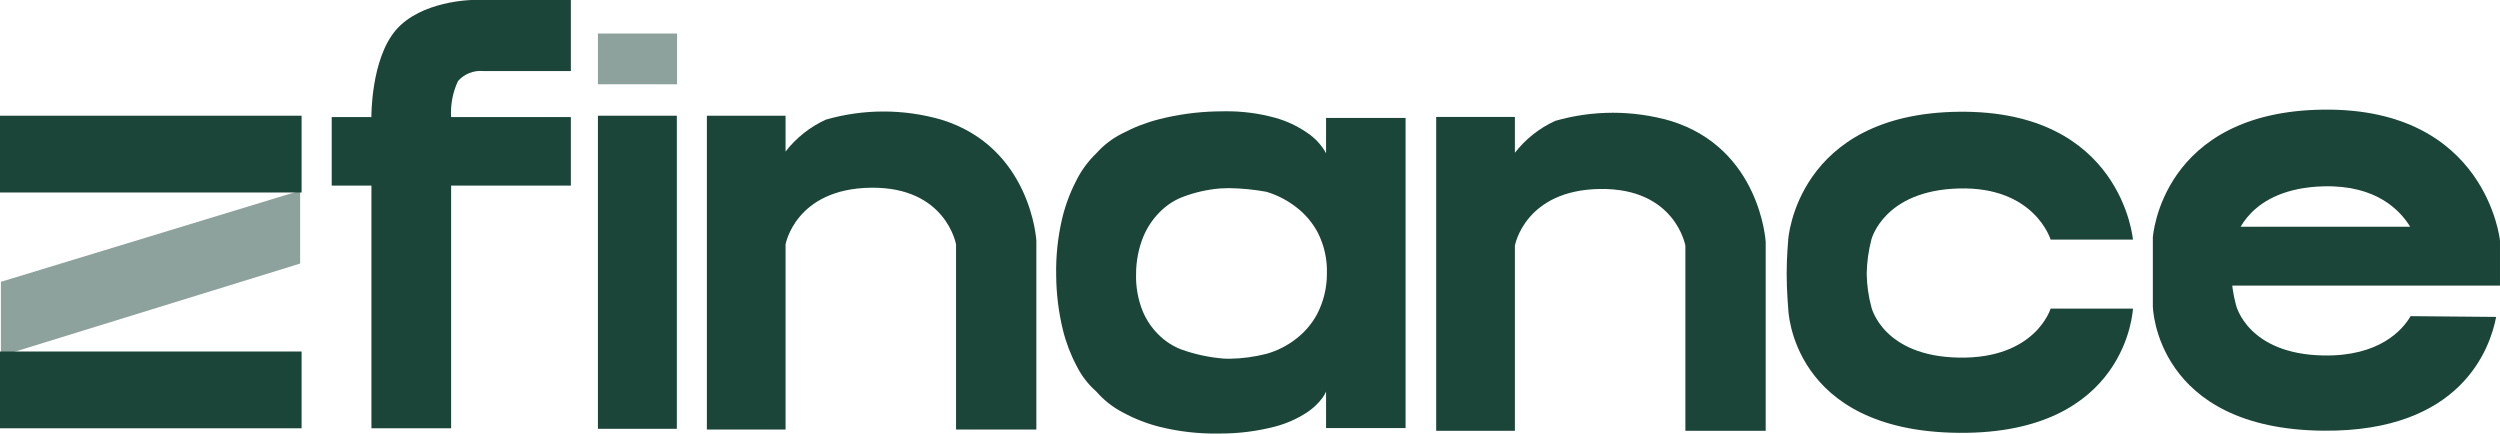
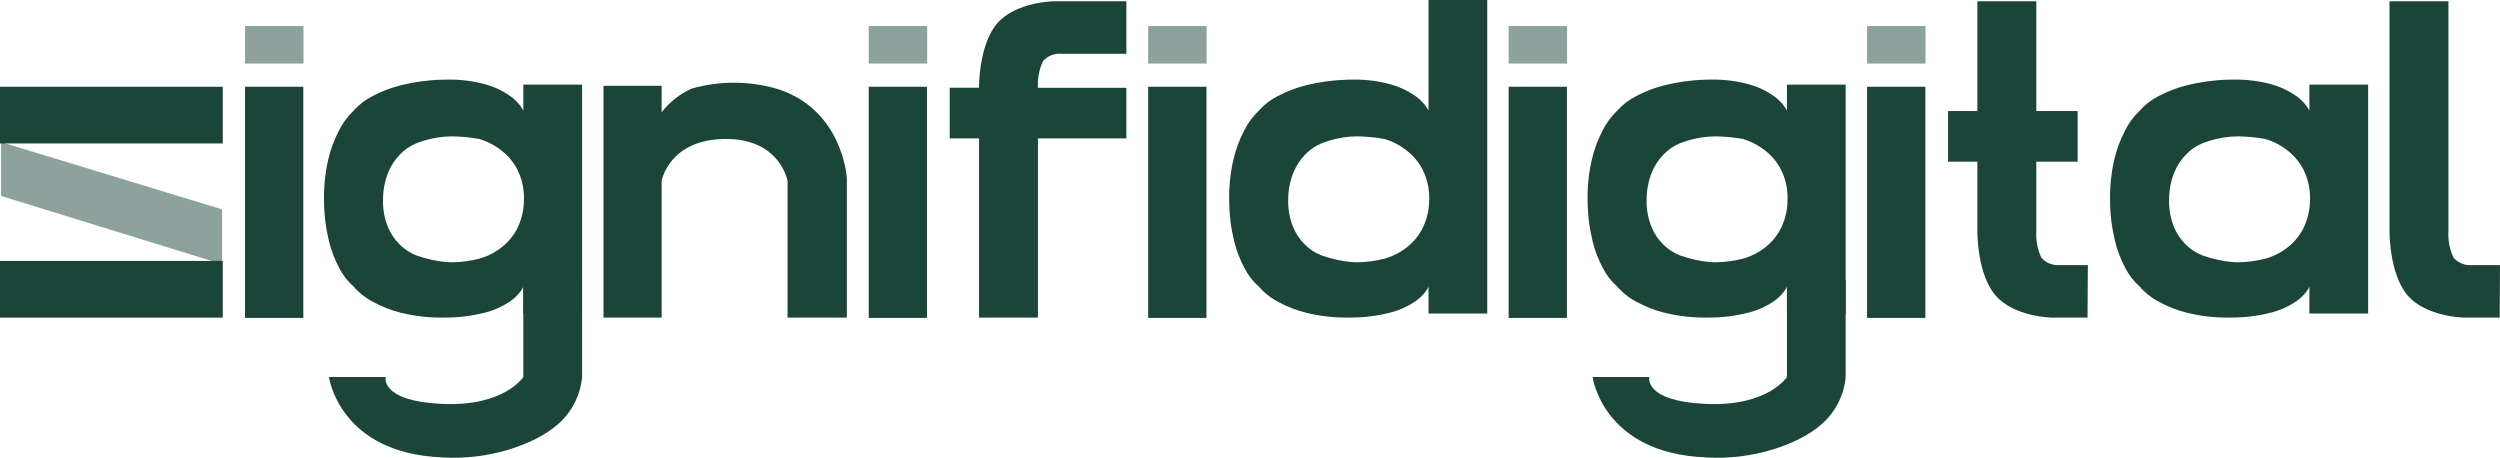
- <svg xmlns="http://www.w3.org/2000/svg" width="149.953" height="26.005" viewBox="0 0 149.953 26.005">
-   <g id="sdx-logo-alternate" transform="translate(-176.093 -552.937)">
-     <rect id="Rectangle_1" data-name="Rectangle 1" width="18.09" height="4.605" transform="translate(176.093 559.878)" fill="#1b4539" />
-     <path id="Path_1" data-name="Path 1" d="M416.282,544.332v4.374l-17.947,5.542V549.8Z" transform="translate(-222.187 20.04)" fill="#1b4539" opacity="0.5" />
-     <rect id="Rectangle_2" data-name="Rectangle 2" width="18.09" height="4.605" transform="translate(176.093 574.021)" fill="#1b4539" />
-     <path id="Path_2" data-name="Path 2" d="M521.382,500.483V485.927H519v-4.11h2.379s-.036-3.468,1.473-5.224,4.565-1.8,4.565-1.8h5.927v4.262h-5.262a1.8,1.8,0,0,0-1.508.6,4.463,4.463,0,0,0-.412,2.161h7.182v4.11h-7.182v14.556Z" transform="translate(-323.01 78.143)" fill="#1b4539" />
-     <path id="Path_3" data-name="Path 3" d="M616.078,517v18.779h4.733V517Z" transform="translate(-404.121 42.878)" fill="#1b4539" />
-     <path id="Path_4" data-name="Path 4" d="M616.078,487v3.044h4.747V487Z" transform="translate(-404.121 67.948)" fill="#1b4539" opacity="0.5" />
-     <path id="Path_5" data-name="Path 5" d="M655.8,515.725V534.55h4.72V523.445s.587-3.335,5.106-3.4,5.12,3.4,5.12,3.4V534.55h4.817V523.213s-.318-5.6-5.706-7.252a12.514,12.514,0,0,0-6.921,0,6.46,6.46,0,0,0-2.416,1.913v-2.149Z" transform="translate(-437.308 44.152)" fill="#1b4539" />
-     <path id="Exclusion_1" data-name="Exclusion 1" d="M9.63,19.33a13.762,13.762,0,0,1-3.383-.393,9.383,9.383,0,0,1-2.231-.865,5.35,5.35,0,0,1-1.605-1.259,4.983,4.983,0,0,1-1.178-1.525,9.321,9.321,0,0,1-.825-2.154A14.223,14.223,0,0,1,0,9.833,13.667,13.667,0,0,1,.348,6.479,9.893,9.893,0,0,1,1.179,4.21,5.932,5.932,0,0,1,2.411,2.517,5.13,5.13,0,0,1,3.968,1.329,9.984,9.984,0,0,1,6.181.475,15.457,15.457,0,0,1,9.586.008C9.757,0,9.928,0,10.094,0a10.913,10.913,0,0,1,3.054.393,6.368,6.368,0,0,1,1.861.865,3.511,3.511,0,0,1,1.179,1.258V.4h4.769V19H16.188V16.813h0a1.828,1.828,0,0,1-.222.383,3.671,3.671,0,0,1-.9.851,6.494,6.494,0,0,1-1.931.862,12.957,12.957,0,0,1-3.312.419Zm.737-14.72c-.178,0-.348.005-.507.016a8.186,8.186,0,0,0-2.346.541,3.9,3.9,0,0,0-1.339.917,4.562,4.562,0,0,0-.933,1.4,5.933,5.933,0,0,0-.449,2.257A5.539,5.539,0,0,0,5.194,12a4.287,4.287,0,0,0,.938,1.39,3.911,3.911,0,0,0,1.382.9,9.908,9.908,0,0,0,2.556.545c.1.005.213.008.322.008a9.458,9.458,0,0,0,2.216-.294A5.131,5.131,0,0,0,14.4,13.64a4.641,4.641,0,0,0,1.246-1.464,5.238,5.238,0,0,0,.592-2.433A5.085,5.085,0,0,0,15.7,7.292a4.706,4.706,0,0,0-1.251-1.5,5.448,5.448,0,0,0-1.838-.963A13.656,13.656,0,0,0,10.367,4.61Z" transform="translate(239.444 559.612)" fill="#1b4539" />
-     <path id="Path_8" data-name="Path 8" d="M655.8,515.725V534.55h4.72V523.445s.587-3.335,5.106-3.4,5.12,3.4,5.12,3.4V534.55h4.817V523.213s-.318-5.6-5.706-7.252a12.514,12.514,0,0,0-6.921,0,6.46,6.46,0,0,0-2.416,1.913v-2.149Z" transform="translate(-393.562 44.227)" fill="#1b4539" />
-     <path id="Path_9" data-name="Path 9" d="M1065.48,523.22h4.938s-.66-7.77-10.426-7.668-10.25,7.668-10.25,7.668-.094,1.011-.094,2.046.094,2.094.094,2.094.135,7.371,10.25,7.451,10.426-7.451,10.426-7.451h-4.938s-.9,3.014-5.487,2.939-5.264-3.031-5.264-3.031a8.158,8.158,0,0,1-.28-2,8.761,8.761,0,0,1,.28-2.046s.726-2.955,5.264-3.069S1065.48,523.22,1065.48,523.22Z" transform="translate(-766.389 44.088)" fill="#1b4539" />
-     <path id="Path_10" data-name="Path 10" d="M1054.928,522.573l-.408,3.529h16.523v-2.7s-.806-7.956-10.572-7.854-10.25,7.668-10.25,7.668v4.139s.136,7.37,10.25,7.451c8.254.066,9.979-4.937,10.343-6.825l-5.132-.046c-.475.818-1.858,2.414-5.211,2.359-4.586-.076-5.264-3.031-5.264-3.031a8.157,8.157,0,0,1-.28-2,8.762,8.762,0,0,1,.28-2.046s.726-2.955,5.264-3.069c3.172-.079,4.59,1.452,5.182,2.422Z" transform="translate(-744.998 43.965)" fill="#1b4539" />
+ <svg xmlns="http://www.w3.org/2000/svg" width="200.063" height="36.634" viewBox="0 0 200.063 36.634">
+   <g id="sdx-logo-alternate" transform="translate(6918 7380.845)">
+     <g id="Group_13" data-name="Group 13" transform="translate(-6918 -7373.902)">
+       <rect id="Rectangle_12" data-name="Rectangle 12" width="17.826" height="4.537" transform="translate(0 0)" fill="#1b4539" />
+       <path id="Path_11" data-name="Path 11" d="M398.335,544.332v4.31L416.02,554.1v-4.386Z" transform="translate(-398.248 -539.903)" fill="#1b4539" opacity="0.5" />
+       <rect id="Rectangle_13" data-name="Rectangle 13" width="17.826" height="4.537" transform="translate(0 13.936)" fill="#1b4539" />
+     </g>
+     <g id="Group_12" data-name="Group 12" transform="translate(-6898.391 -7378.765)">
+       <path id="Path_12" data-name="Path 12" d="M616.078,517v18.5h4.664V517Z" transform="translate(-616.078 -512.138)" fill="#1b4539" />
+       <path id="Path_13" data-name="Path 13" d="M616.078,487v3h4.678v-3Z" transform="translate(-616.078 -486.995)" fill="#1b4539" opacity="0.5" />
+     </g>
+     <g id="Group_5" data-name="Group 5" transform="translate(-6892.072 -7374.476)">
+       <path id="Exclusion_2" data-name="Exclusion 2" d="M9.489,19.047a13.561,13.561,0,0,1-3.334-.388,9.246,9.246,0,0,1-2.2-.853,5.272,5.272,0,0,1-1.582-1.24,4.91,4.91,0,0,1-1.16-1.5A9.185,9.185,0,0,1,.4,12.942,14.015,14.015,0,0,1,0,9.689a13.467,13.467,0,0,1,.341-3.3,9.748,9.748,0,0,1,.819-2.236A5.845,5.845,0,0,1,2.375,2.48,5.055,5.055,0,0,1,3.91,1.31,9.838,9.838,0,0,1,6.09.469,15.232,15.232,0,0,1,9.446.008C9.614,0,9.783,0,9.946,0a10.754,10.754,0,0,1,3.009.388,6.275,6.275,0,0,1,1.834.853,3.46,3.46,0,0,1,1.162,1.24V.4h4.7V18.719h-4.7V16.567h0a1.8,1.8,0,0,1-.219.377,3.617,3.617,0,0,1-.888.838,6.4,6.4,0,0,1-1.9.85,12.768,12.768,0,0,1-3.263.413Zm.726-14.5c-.175,0-.343.005-.5.016A8.066,8.066,0,0,0,7.4,5.092a3.841,3.841,0,0,0-1.32.9,4.5,4.5,0,0,0-.919,1.381A5.846,5.846,0,0,0,4.723,9.6a5.458,5.458,0,0,0,.4,2.219,4.225,4.225,0,0,0,.924,1.37,3.854,3.854,0,0,0,1.361.887,9.763,9.763,0,0,0,2.518.537c.1.005.21.008.318.008a9.319,9.319,0,0,0,2.183-.29,5.056,5.056,0,0,0,1.768-.892A4.573,4.573,0,0,0,15.419,12,5.161,5.161,0,0,0,16,9.6a5.01,5.01,0,0,0-.535-2.415A4.637,4.637,0,0,0,14.234,5.7a5.368,5.368,0,0,0-1.811-.949A13.456,13.456,0,0,0,10.215,4.543Z" transform="translate(0 0)" fill="#1b4539" />
+       <path id="Exclusion_3" data-name="Exclusion 3" d="M20.254,0V7.747a5.68,5.68,0,0,1-1.961,3.807c-1.874,1.643-5.637,2.877-9.244,2.623C.817,13.846,0,7.747,0,7.747H4.543S4.053,9.672,9.049,9.9s6.506-2.156,6.506-2.156V0Z" transform="translate(0.397 16.054)" fill="#1b4539" />
+     </g>
+     <path id="Path_17" data-name="Path 17" d="M655.8,515.722v18.55h4.651V523.328s.579-3.286,5.031-3.353,5.045,3.353,5.045,3.353v10.943h4.746V523.1s-.313-5.514-5.622-7.146a12.329,12.329,0,0,0-6.82,0,6.366,6.366,0,0,0-2.38,1.885v-2.118Z" transform="translate(-7525.504 -7889.7)" fill="#1b4539" />
+     <g id="Group_11" data-name="Group 11" transform="translate(-6848.479 -7378.765)">
+       <path id="Path_18" data-name="Path 18" d="M616.078,517v18.5h4.664V517Z" transform="translate(-616.078 -512.138)" fill="#1b4539" />
+       <path id="Path_19" data-name="Path 19" d="M616.078,487v3h4.678v-3Z" transform="translate(-616.078 -486.995)" fill="#1b4539" opacity="0.5" />
+     </g>
+     <path id="Path_20" data-name="Path 20" d="M521.348,500.107V485.764H519v-4.05h2.345s-.036-3.417,1.452-5.147,4.5-1.773,4.5-1.773h5.841v4.2h-5.185a1.775,1.775,0,0,0-1.486.592,4.4,4.4,0,0,0-.406,2.13h7.077v4.05h-7.077v14.343Z" transform="translate(-7361 -7855.536)" fill="#1b4539" />
+     <g id="Group_10" data-name="Group 10" transform="translate(-6826.117 -7378.765)">
+       <path id="Path_21" data-name="Path 21" d="M616.078,517v18.5h4.664V517Z" transform="translate(-616.078 -512.138)" fill="#1b4539" />
+       <path id="Path_22" data-name="Path 22" d="M616.078,487v3h4.678v-3Z" transform="translate(-616.078 -486.995)" fill="#1b4539" opacity="0.5" />
+     </g>
+     <path id="Exclusion_4" data-name="Exclusion 4" d="M9.489,25.417a13.561,13.561,0,0,1-3.333-.388,9.246,9.246,0,0,1-2.2-.853,5.269,5.269,0,0,1-1.582-1.24,4.915,4.915,0,0,1-1.16-1.5A9.185,9.185,0,0,1,.4,19.312,14.015,14.015,0,0,1,0,16.059a13.467,13.467,0,0,1,.341-3.3,9.748,9.748,0,0,1,.819-2.236A5.845,5.845,0,0,1,2.375,8.85,5.059,5.059,0,0,1,3.91,7.68a9.838,9.838,0,0,1,2.18-.841,15.231,15.231,0,0,1,3.356-.46c.168-.006.337-.008.5-.008a10.754,10.754,0,0,1,3.009.388,6.275,6.275,0,0,1,1.834.853,3.459,3.459,0,0,1,1.162,1.24V0h4.7V25.089h-4.7V22.937h0a1.8,1.8,0,0,1-.219.377,3.617,3.617,0,0,1-.888.838,6.4,6.4,0,0,1-1.9.85,12.768,12.768,0,0,1-3.263.413Zm.726-14.5c-.175,0-.343.005-.5.016a8.067,8.067,0,0,0-2.312.533,3.844,3.844,0,0,0-1.32.9,4.5,4.5,0,0,0-.919,1.381,5.846,5.846,0,0,0-.442,2.224,5.458,5.458,0,0,0,.4,2.219,4.225,4.225,0,0,0,.924,1.37,3.852,3.852,0,0,0,1.361.887,9.759,9.759,0,0,0,2.518.537c.1.005.21.008.318.008a9.306,9.306,0,0,0,2.183-.29,5.06,5.06,0,0,0,1.768-.892,4.573,4.573,0,0,0,1.228-1.442,5.161,5.161,0,0,0,.583-2.4,5.01,5.01,0,0,0-.535-2.415,4.637,4.637,0,0,0-1.233-1.482,5.362,5.362,0,0,0-1.811-.949A13.428,13.428,0,0,0,10.215,10.913Z" transform="translate(-6819.634 -7380.846)" fill="#1b4539" />
+     <g id="Group_9" data-name="Group 9" transform="translate(-6797.271 -7378.765)">
+       <path id="Path_25" data-name="Path 25" d="M616.078,517v18.5h4.664V517Z" transform="translate(-616.078 -512.138)" fill="#1b4539" />
+       <path id="Path_26" data-name="Path 26" d="M616.078,487v3h4.678v-3Z" transform="translate(-616.078 -486.995)" fill="#1b4539" opacity="0.5" />
+     </g>
+     <g id="Group_6" data-name="Group 6" transform="translate(-6790.951 -7374.476)">
+       <path id="Exclusion_2-2" data-name="Exclusion 2" d="M9.489,19.047a13.561,13.561,0,0,1-3.334-.388,9.246,9.246,0,0,1-2.2-.853,5.272,5.272,0,0,1-1.582-1.24,4.91,4.91,0,0,1-1.16-1.5A9.185,9.185,0,0,1,.4,12.942,14.015,14.015,0,0,1,0,9.689a13.467,13.467,0,0,1,.341-3.3,9.748,9.748,0,0,1,.819-2.236A5.845,5.845,0,0,1,2.375,2.48,5.055,5.055,0,0,1,3.91,1.31,9.838,9.838,0,0,1,6.09.469,15.232,15.232,0,0,1,9.446.008C9.614,0,9.783,0,9.946,0a10.754,10.754,0,0,1,3.009.388,6.275,6.275,0,0,1,1.834.853,3.46,3.46,0,0,1,1.162,1.24V.4h4.7V18.719h-4.7V16.567h0a1.8,1.8,0,0,1-.219.377,3.617,3.617,0,0,1-.888.838,6.4,6.4,0,0,1-1.9.85,12.768,12.768,0,0,1-3.263.413Zm.726-14.5c-.175,0-.343.005-.5.016A8.066,8.066,0,0,0,7.4,5.092a3.841,3.841,0,0,0-1.32.9,4.5,4.5,0,0,0-.919,1.381A5.846,5.846,0,0,0,4.723,9.6a5.458,5.458,0,0,0,.4,2.219,4.225,4.225,0,0,0,.924,1.37,3.854,3.854,0,0,0,1.361.887,9.763,9.763,0,0,0,2.518.537c.1.005.21.008.318.008a9.319,9.319,0,0,0,2.183-.29,5.056,5.056,0,0,0,1.768-.892A4.573,4.573,0,0,0,15.419,12,5.161,5.161,0,0,0,16,9.6a5.01,5.01,0,0,0-.535-2.415A4.637,4.637,0,0,0,14.234,5.7a5.368,5.368,0,0,0-1.811-.949A13.456,13.456,0,0,0,10.215,4.543Z" transform="translate(0 0)" fill="#1b4539" />
+       <path id="Exclusion_3-2" data-name="Exclusion 3" d="M20.254,0V7.747a5.68,5.68,0,0,1-1.961,3.807c-1.874,1.643-5.637,2.877-9.244,2.623C.817,13.846,0,7.747,0,7.747H4.543S4.053,9.672,9.049,9.9s6.506-2.156,6.506-2.156V0Z" transform="translate(0.397 16.054)" fill="#1b4539" />
+     </g>
+     <g id="Group_8" data-name="Group 8" transform="translate(-6768.588 -7378.765)">
+       <path id="Path_27" data-name="Path 27" d="M616.078,517v18.5h4.664V517Z" transform="translate(-616.078 -512.138)" fill="#1b4539" />
+       <path id="Path_28" data-name="Path 28" d="M616.078,487v3h4.678v-3Z" transform="translate(-616.078 -486.995)" fill="#1b4539" opacity="0.5" />
+     </g>
+     <g id="Group_7" data-name="Group 7" transform="translate(-6762.106 -7380.743)">
+       <path id="Path_29" data-name="Path 29" d="M533.471,474.793v18.393s-.036,3.417,1.452,5.147,4.5,1.773,4.5,1.773h2.864l.026-4.2h-2.234a1.775,1.775,0,0,1-1.486-.592,4.4,4.4,0,0,1-.406-2.13V474.793Z" transform="translate(-531.126 -474.793)" fill="#1b4539" />
+       <rect id="Rectangle_14" data-name="Rectangle 14" width="10.371" height="4.051" transform="translate(0 8.784)" fill="#1b4539" />
+     </g>
+     <path id="Exclusion_5" data-name="Exclusion 5" d="M9.489,19.047a13.561,13.561,0,0,1-3.334-.388,9.246,9.246,0,0,1-2.2-.853,5.272,5.272,0,0,1-1.582-1.24,4.91,4.91,0,0,1-1.16-1.5A9.185,9.185,0,0,1,.4,12.942,14.015,14.015,0,0,1,0,9.689a13.467,13.467,0,0,1,.341-3.3,9.748,9.748,0,0,1,.819-2.236A5.845,5.845,0,0,1,2.375,2.48,5.055,5.055,0,0,1,3.91,1.31,9.838,9.838,0,0,1,6.09.469,15.232,15.232,0,0,1,9.446.008C9.614,0,9.783,0,9.946,0a10.754,10.754,0,0,1,3.009.388,6.275,6.275,0,0,1,1.834.853,3.46,3.46,0,0,1,1.162,1.24V.4h4.7V18.719h-4.7V16.567h0a1.8,1.8,0,0,1-.219.377,3.617,3.617,0,0,1-.888.838,6.4,6.4,0,0,1-1.9.85,12.768,12.768,0,0,1-3.263.413Zm.726-14.5c-.175,0-.343.005-.5.016A8.066,8.066,0,0,0,7.4,5.092a3.841,3.841,0,0,0-1.32.9,4.5,4.5,0,0,0-.919,1.381A5.846,5.846,0,0,0,4.723,9.6a5.458,5.458,0,0,0,.4,2.219,4.225,4.225,0,0,0,.924,1.37,3.854,3.854,0,0,0,1.361.887,9.763,9.763,0,0,0,2.518.537c.1.005.21.008.318.008a9.319,9.319,0,0,0,2.183-.29,5.056,5.056,0,0,0,1.768-.892A4.573,4.573,0,0,0,15.419,12,5.161,5.161,0,0,0,16,9.6a5.01,5.01,0,0,0-.535-2.415A4.637,4.637,0,0,0,14.234,5.7a5.368,5.368,0,0,0-1.811-.949A13.456,13.456,0,0,0,10.215,4.543Z" transform="translate(-6749.141 -7374.476)" fill="#1b4539" />
+     <path id="Path_32" data-name="Path 32" d="M533.471,474.793v18.393s-.036,3.417,1.452,5.147,4.5,1.773,4.5,1.773h2.864l.026-4.2h-2.234a1.775,1.775,0,0,1-1.486-.592,4.4,4.4,0,0,1-.406-2.13V474.793Z" transform="translate(-7260.25 -7855.536)" fill="#1b4539" />
  </g>
</svg>
